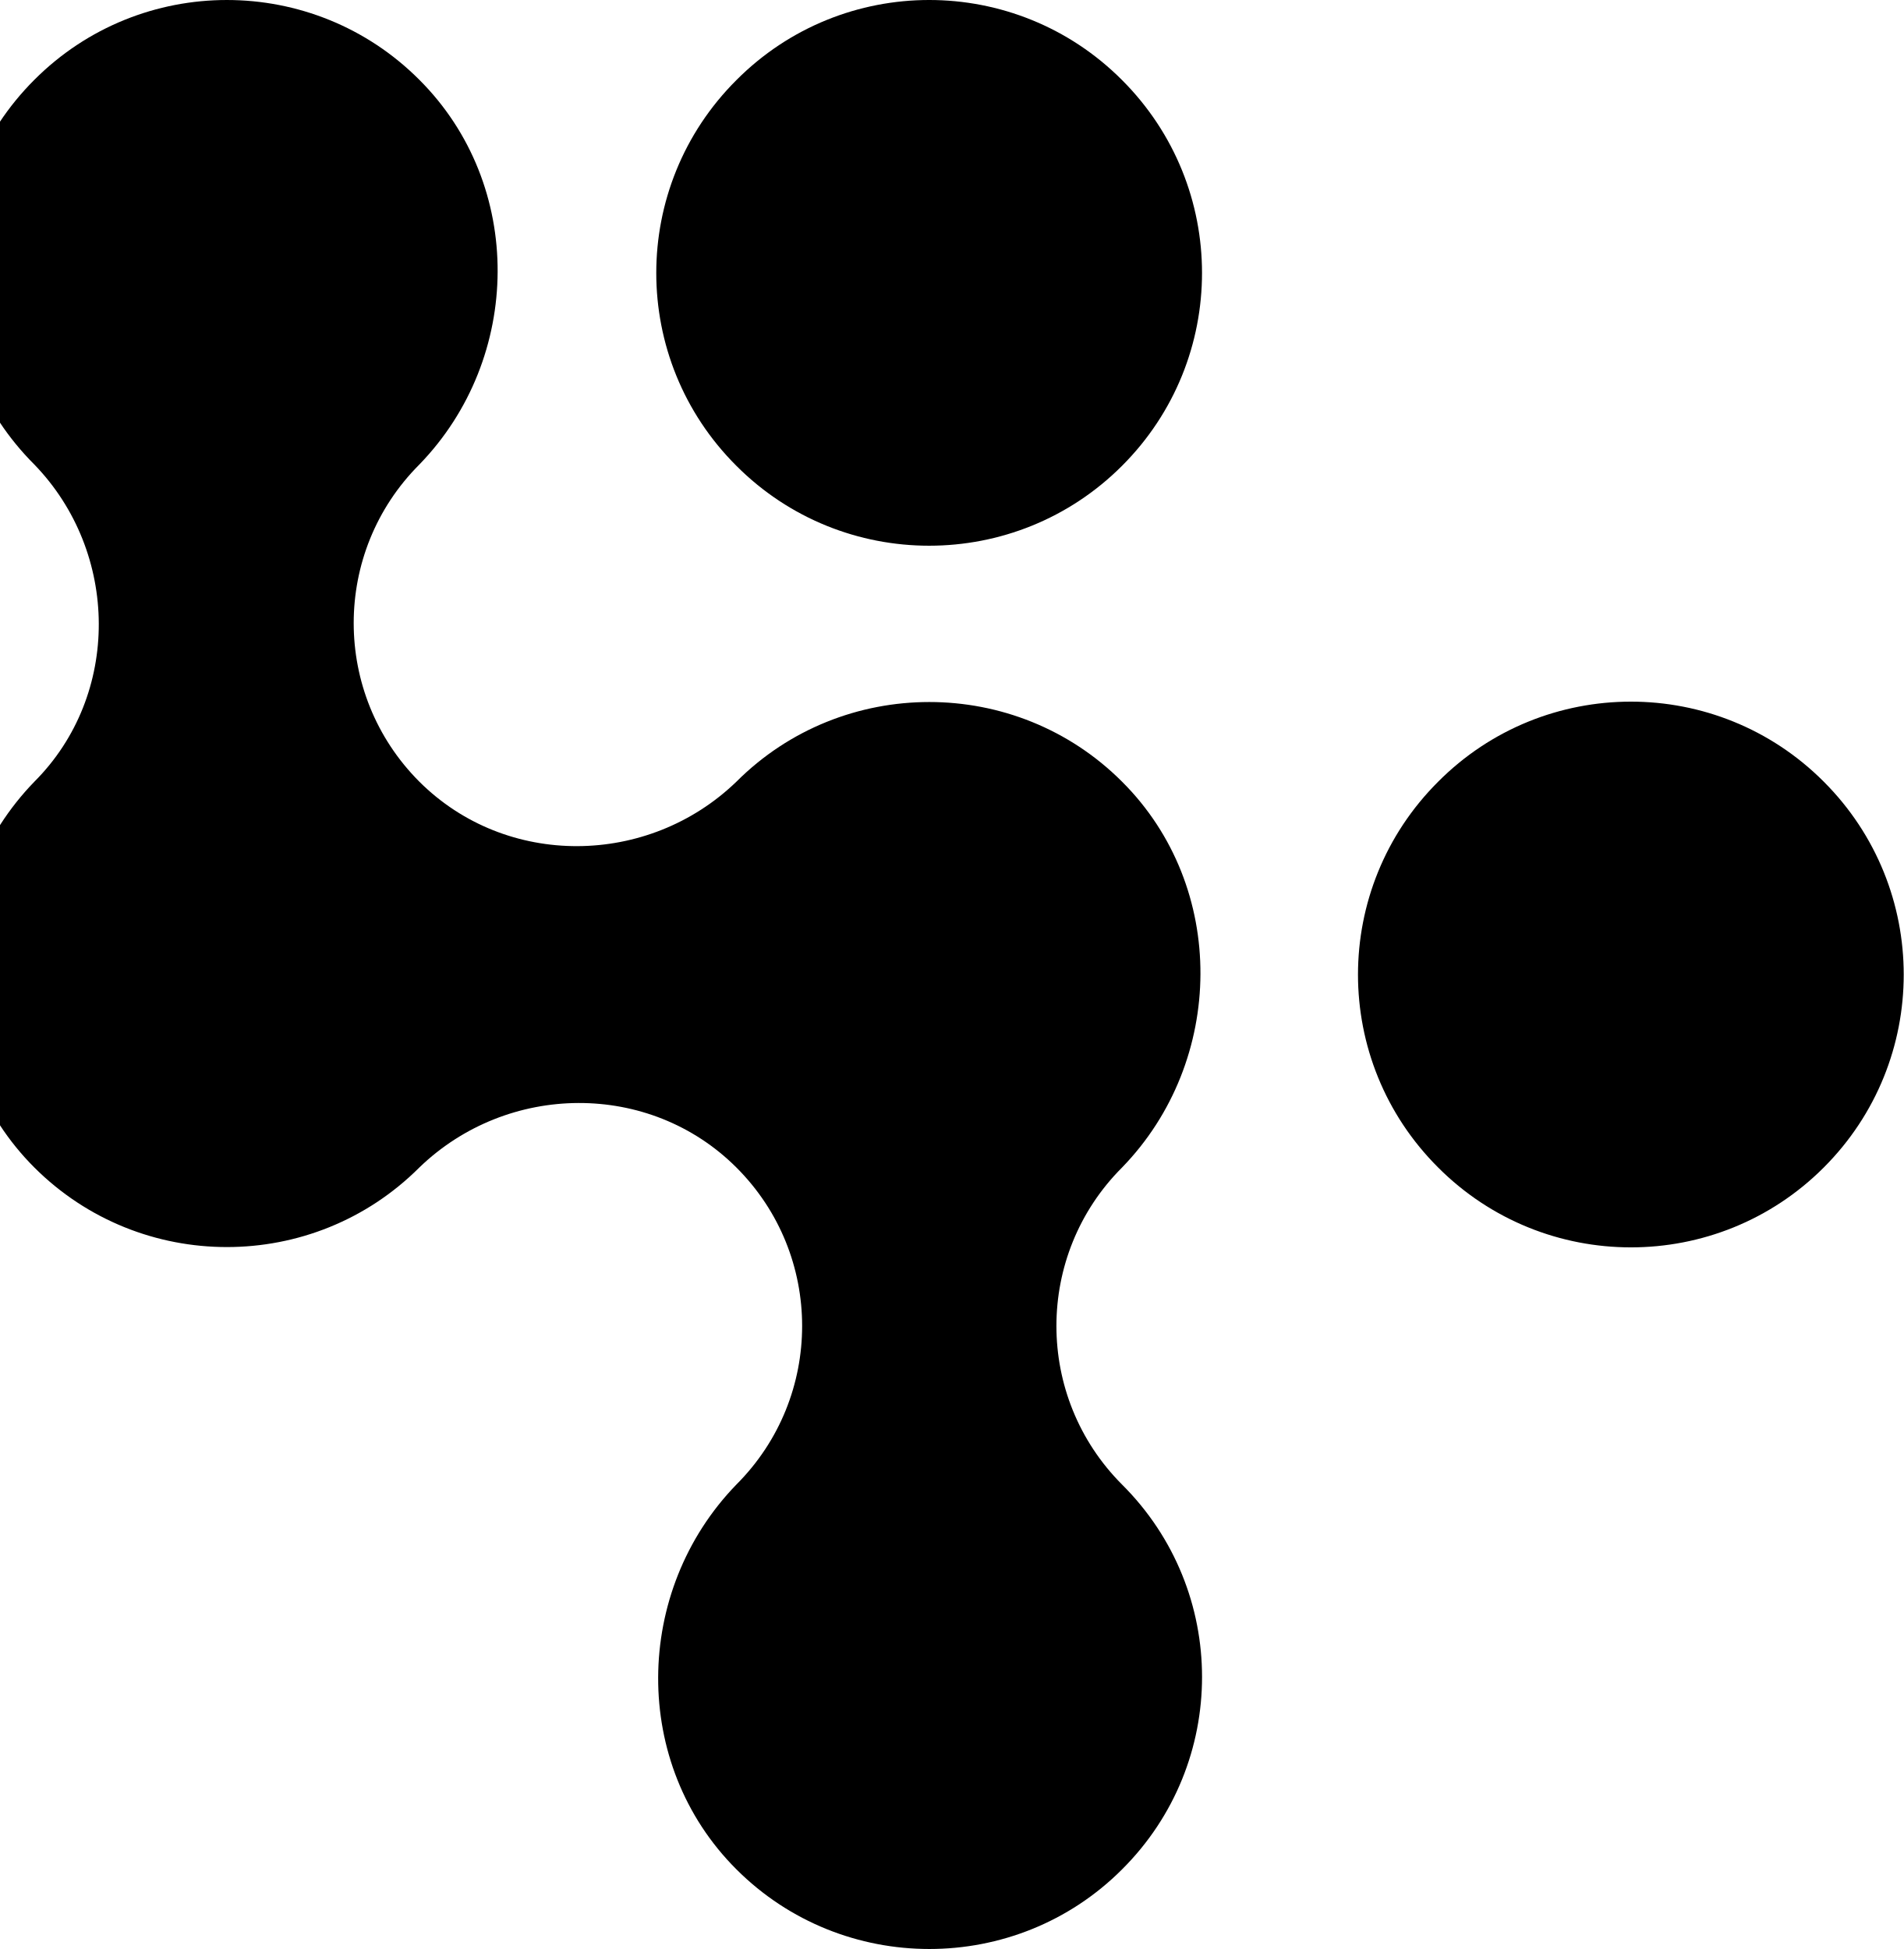
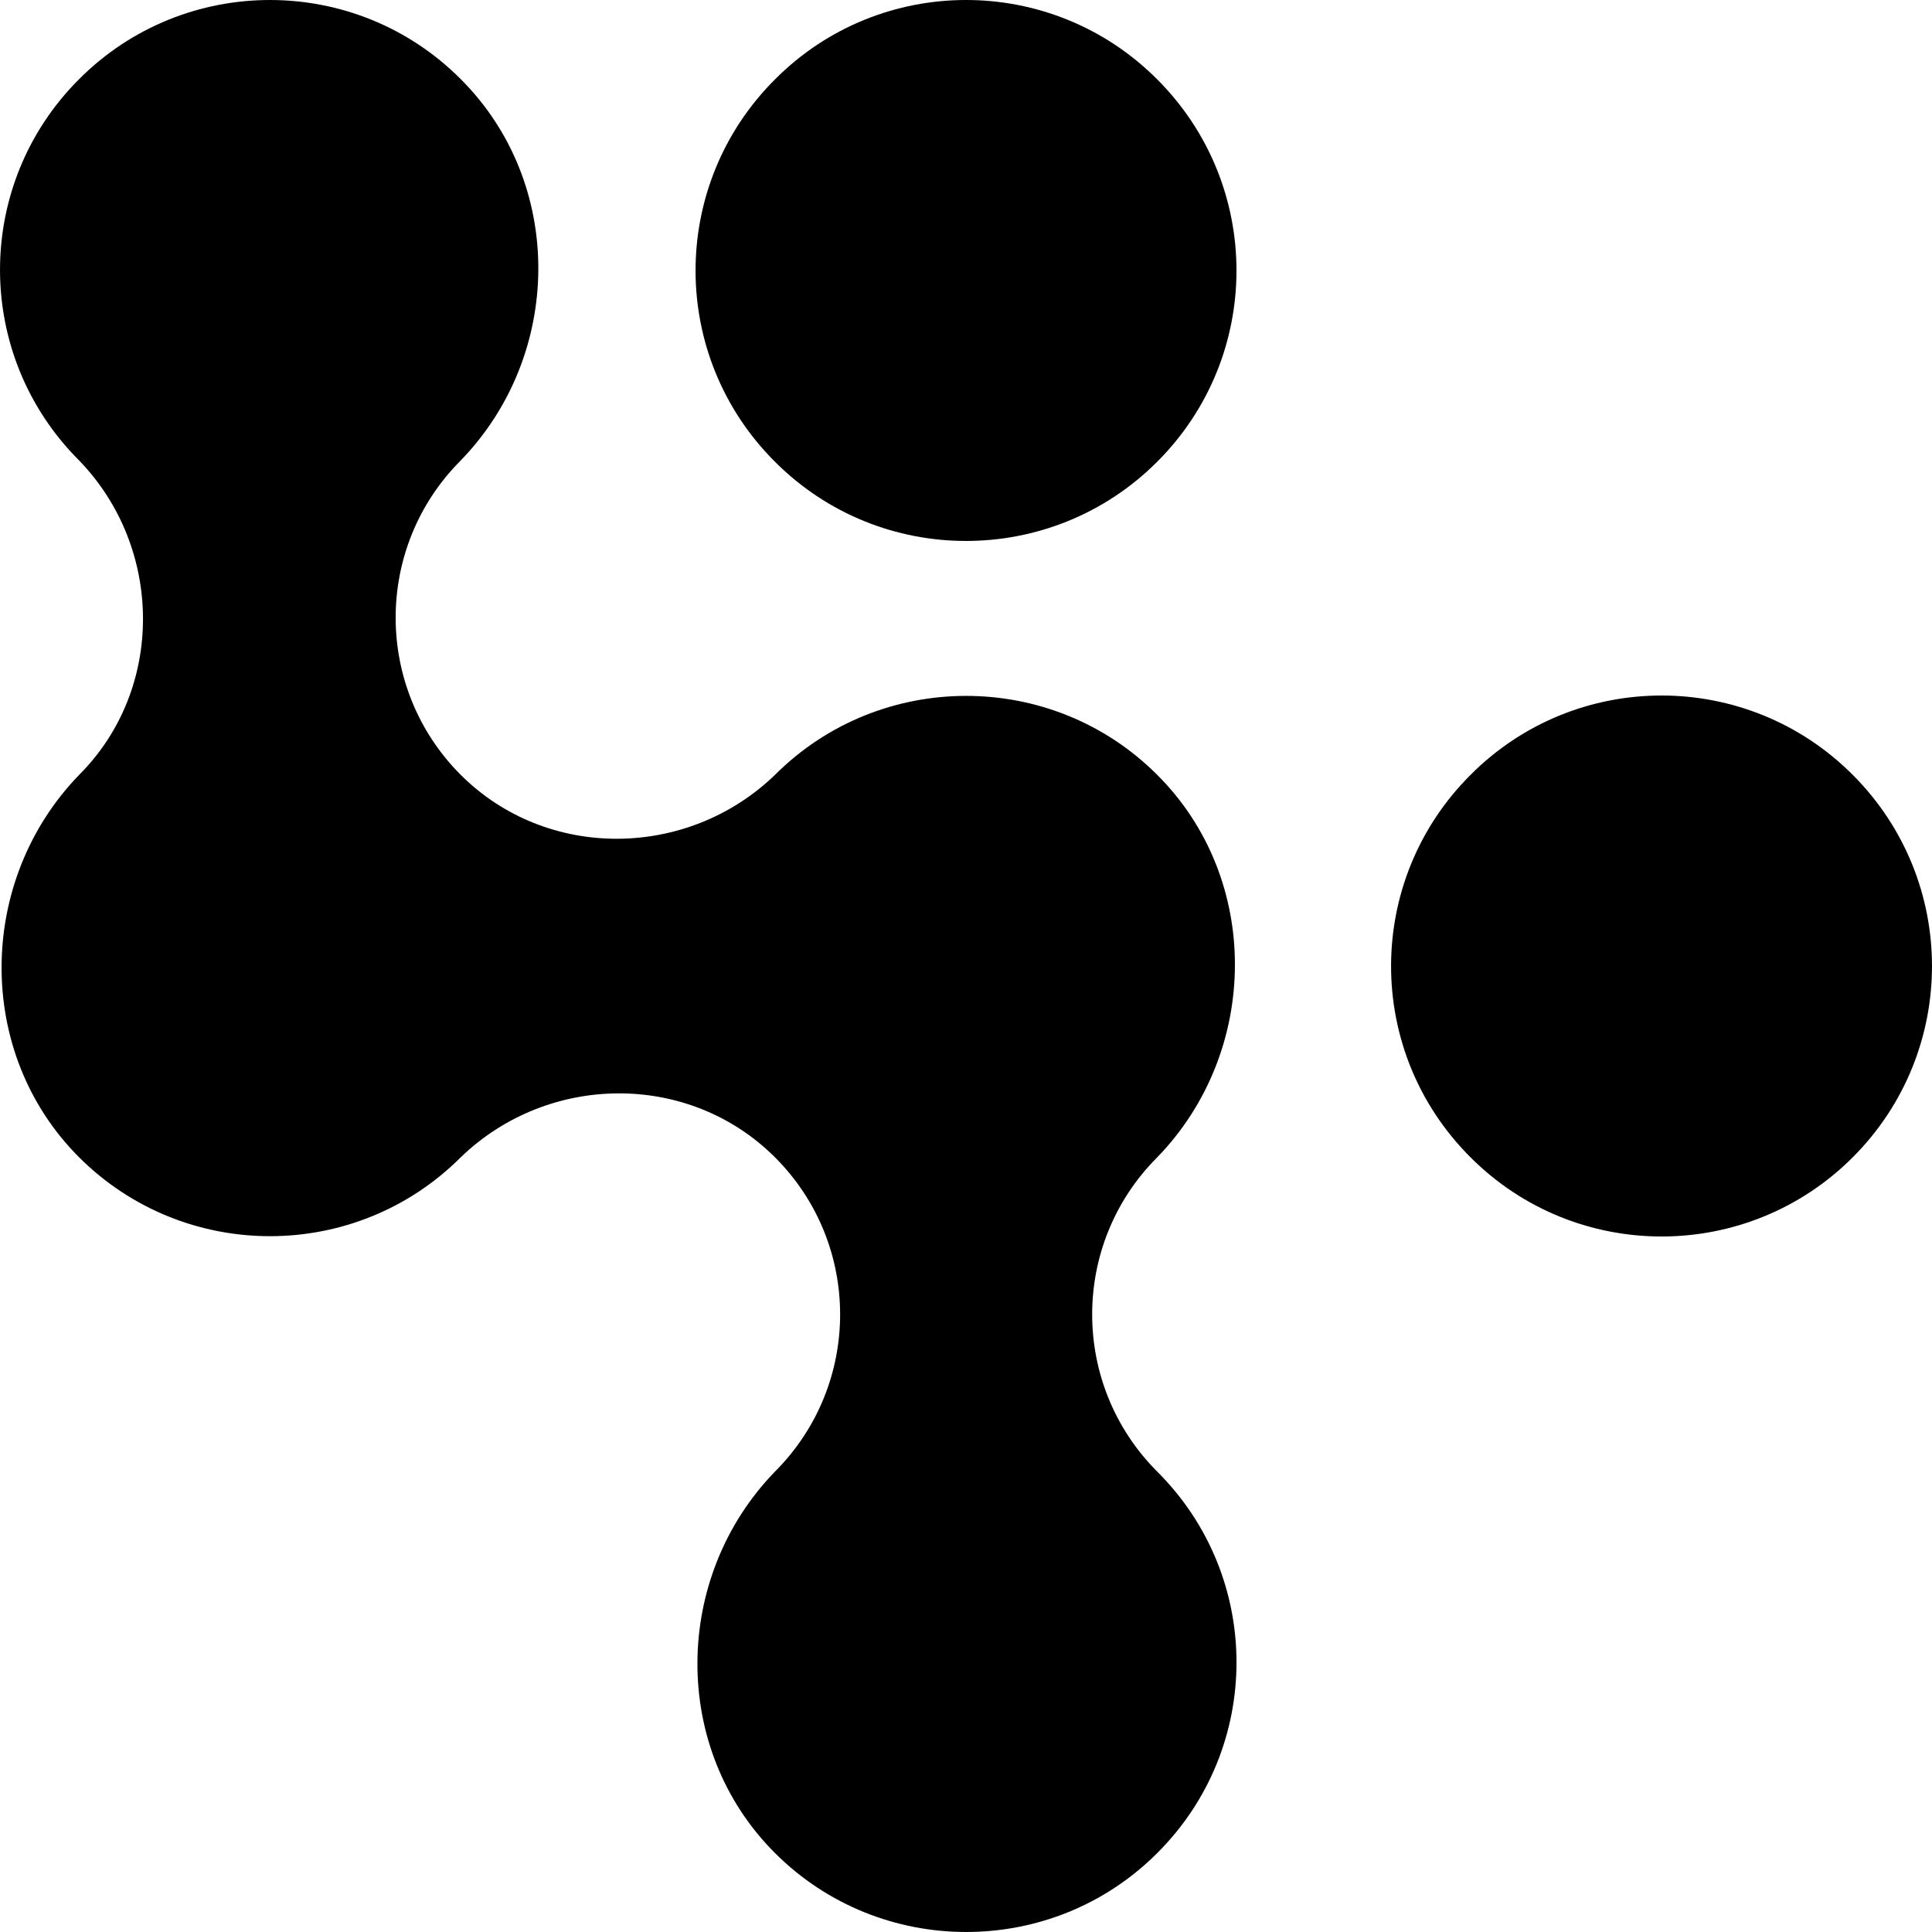
- <svg xmlns="http://www.w3.org/2000/svg" viewBox="770 0 293 300">
+ <svg xmlns="http://www.w3.org/2000/svg" viewBox="763 0 300 300">
  <path clip-rule="evenodd" d="m883.34 228.505c-15.899 16.385-16.22 43.052 0 59.234 16.347 16.347 43.032 16.347 59.352.006 16.42-16.349 16.412-42.893 0-59.234-13.472-13.498-13.465-35.334 0-48.801 15.929-16.402 16.248-43.204 0-59.39-16.327-16.351-43.008-16.347-59.352 0-13.554 13.098-35.404 13.361-48.799 0-13.471-13.491-13.471-35.33-.005-48.813 15.909-16.393 16.233-43.021.008-59.219-16.328-16.382-42.911-16.382-59.254-.006-16.385 16.368-16.384 42.858 0 59.225 13.086 13.518 13.351 35.46 0 48.813-15.898 16.391-16.222 43.188-.001 59.39 16.347 16.327 42.924 16.326 59.248 0 13.563-13.107 35.413-13.374 48.803 0 13.487 13.471 13.485 35.301 0 48.795zm59.347-156.802c16.418-16.41 16.418-42.974-.002-59.385-16.378-16.425-42.981-16.425-59.343.006-16.445 16.404-16.454 42.982 0 59.384 16.354 16.39 42.963 16.39 59.345-.005zm108.003 108.005c16.41-16.41 16.41-42.979 0-59.39-16.38-16.425-42.99-16.425-59.348.006-16.445 16.403-16.454 42.982 0 59.384 16.358 16.39 42.968 16.395 59.348 0zm-964.251-89.712v18.591l-33.126 28.732c21.464.507 37.52 13.69 37.52 35.661 0 19.437-15.042 39.887-44.45 39.887-15.887 0-28.901-4.056-45.633-15.549l10.986-16.056c13.521 8.451 22.817 12.169 33.971 12.169 14.028 0 22.309-8.113 22.309-20.282 0-12.337-9.465-19.267-23.492-19.267-7.436 0-11.831 1.352-14.197 2.197l-9.972-13.69 38.703-33.464h-52.055v-18.929zm13.108 18.929h61.351c-20.281 27.042-39.548 65.07-44.45 101.069h25.521c5.577-38.704 24.507-77.576 45.126-102.928v-17.07h-87.548zm85.399 38.873c0-14.704 12.845-27.042 36-27.042 14.535 0 25.013 3.38 37.182 13.521l-11.831 14.366c-10.478-8.113-17.07-10.141-25.858-10.141-8.789 0-14.535 3.549-14.535 8.62 0 5.37 5.171 6.51 18.531 9.454.515.113 1.042.229 1.581.348 23.662 5.24 33.464 11.493 33.464 27.549 0 16.563-13.521 28.225-37.013 28.225-15.887 0-27.718-3.887-41.746-16.394l12.676-14.197c12.676 10.31 19.436 12.845 29.577 12.845 8.619 0 15.042-3.211 15.042-9.127 0-6.564-7.661-8.214-18.572-10.564-.887-.191-1.796-.387-2.723-.59-24.338-5.409-31.775-11.493-31.775-26.873zm111.642-47.323c0 7.098-5.747 12.845-13.014 12.845-7.268 0-13.014-5.747-13.014-12.845 0-7.099 5.746-12.845 13.014-12.845 7.267 0 13.014 5.746 13.014 12.845zm-24 109.519v-86.365h21.971v86.365zm100.148-76.731c-5.239-7.775-13.689-12.507-26.365-12.507-21.803 0-38.028 17.746-38.028 43.605 0 26.028 16.225 43.605 38.028 43.605 11.661 0 19.774-4.226 25.182-10.986v6.929c0 15.211-9.295 20.958-21.126 20.958-9.972 0-17.915-3.042-30.084-10.31l-10.648 15.887c14.028 9.127 27.38 12.676 41.07 12.676 23.831 0 42.253-12.676 42.253-37.351v-82.14h-20.282zm-21.464 56.112c-12.507 0-20.788-10.141-20.788-25.014s8.281-24.845 20.788-24.845c12.169 0 20.957 9.972 20.957 24.845s-8.788 25.014-20.957 25.014zm106.233-68.619c-11.831 0-20.619 4.901-26.028 12.676v-9.803h-20.45v86.365h21.971v-52.056c0-10.816 7.268-18.253 17.408-18.253 10.479 0 16.056 6.423 16.056 17.746v52.563h21.972v-59.154c0-17.577-10.817-30.084-30.929-30.084zm86.796 0c-17.07 0-29.577 6.592-40.393 19.436l13.859 12.676c8.957-8.619 15.042-14.028 26.872-14.028 9.972 0 16.225 4.733 16.225 13.183v2.028l-20.281 3.718c-19.605 3.55-37.351 10.479-37.351 30.422 0 17.578 14.535 24.676 30.929 24.676 13.352 0 22.647-4.563 27.887-11.831v8.958h19.774v-58.309c0-18.253-12.676-30.929-37.521-30.929zm-6.422 74.534c-8.282 0-13.183-3.211-13.183-8.62 0-8.112 8.62-11.154 21.633-13.859l14.535-3.042v5.071c0 15.042-11.83 20.45-22.985 20.45zm62.29-105.294v119.998h21.971v-119.998zm37.445 57.802c0-14.704 12.845-27.042 36-27.042 14.535 0 25.013 3.38 37.182 13.521l-11.831 14.366c-10.478-8.113-17.07-10.141-25.858-10.141-8.789 0-14.535 3.549-14.535 8.62 0 5.37 5.171 6.51 18.531 9.454.515.113 1.042.229 1.581.348 23.662 5.24 33.464 11.493 33.464 27.549 0 16.563-13.521 28.225-37.013 28.225-15.887 0-27.718-3.887-41.746-16.394l12.676-14.197c12.676 10.31 19.436 12.845 29.577 12.845 8.619 0 15.042-3.211 15.042-9.127 0-6.564-7.661-8.214-18.572-10.564-.887-.191-1.796-.387-2.723-.59-24.338-5.409-31.775-11.493-31.775-26.873z" fill="black" />
</svg>
